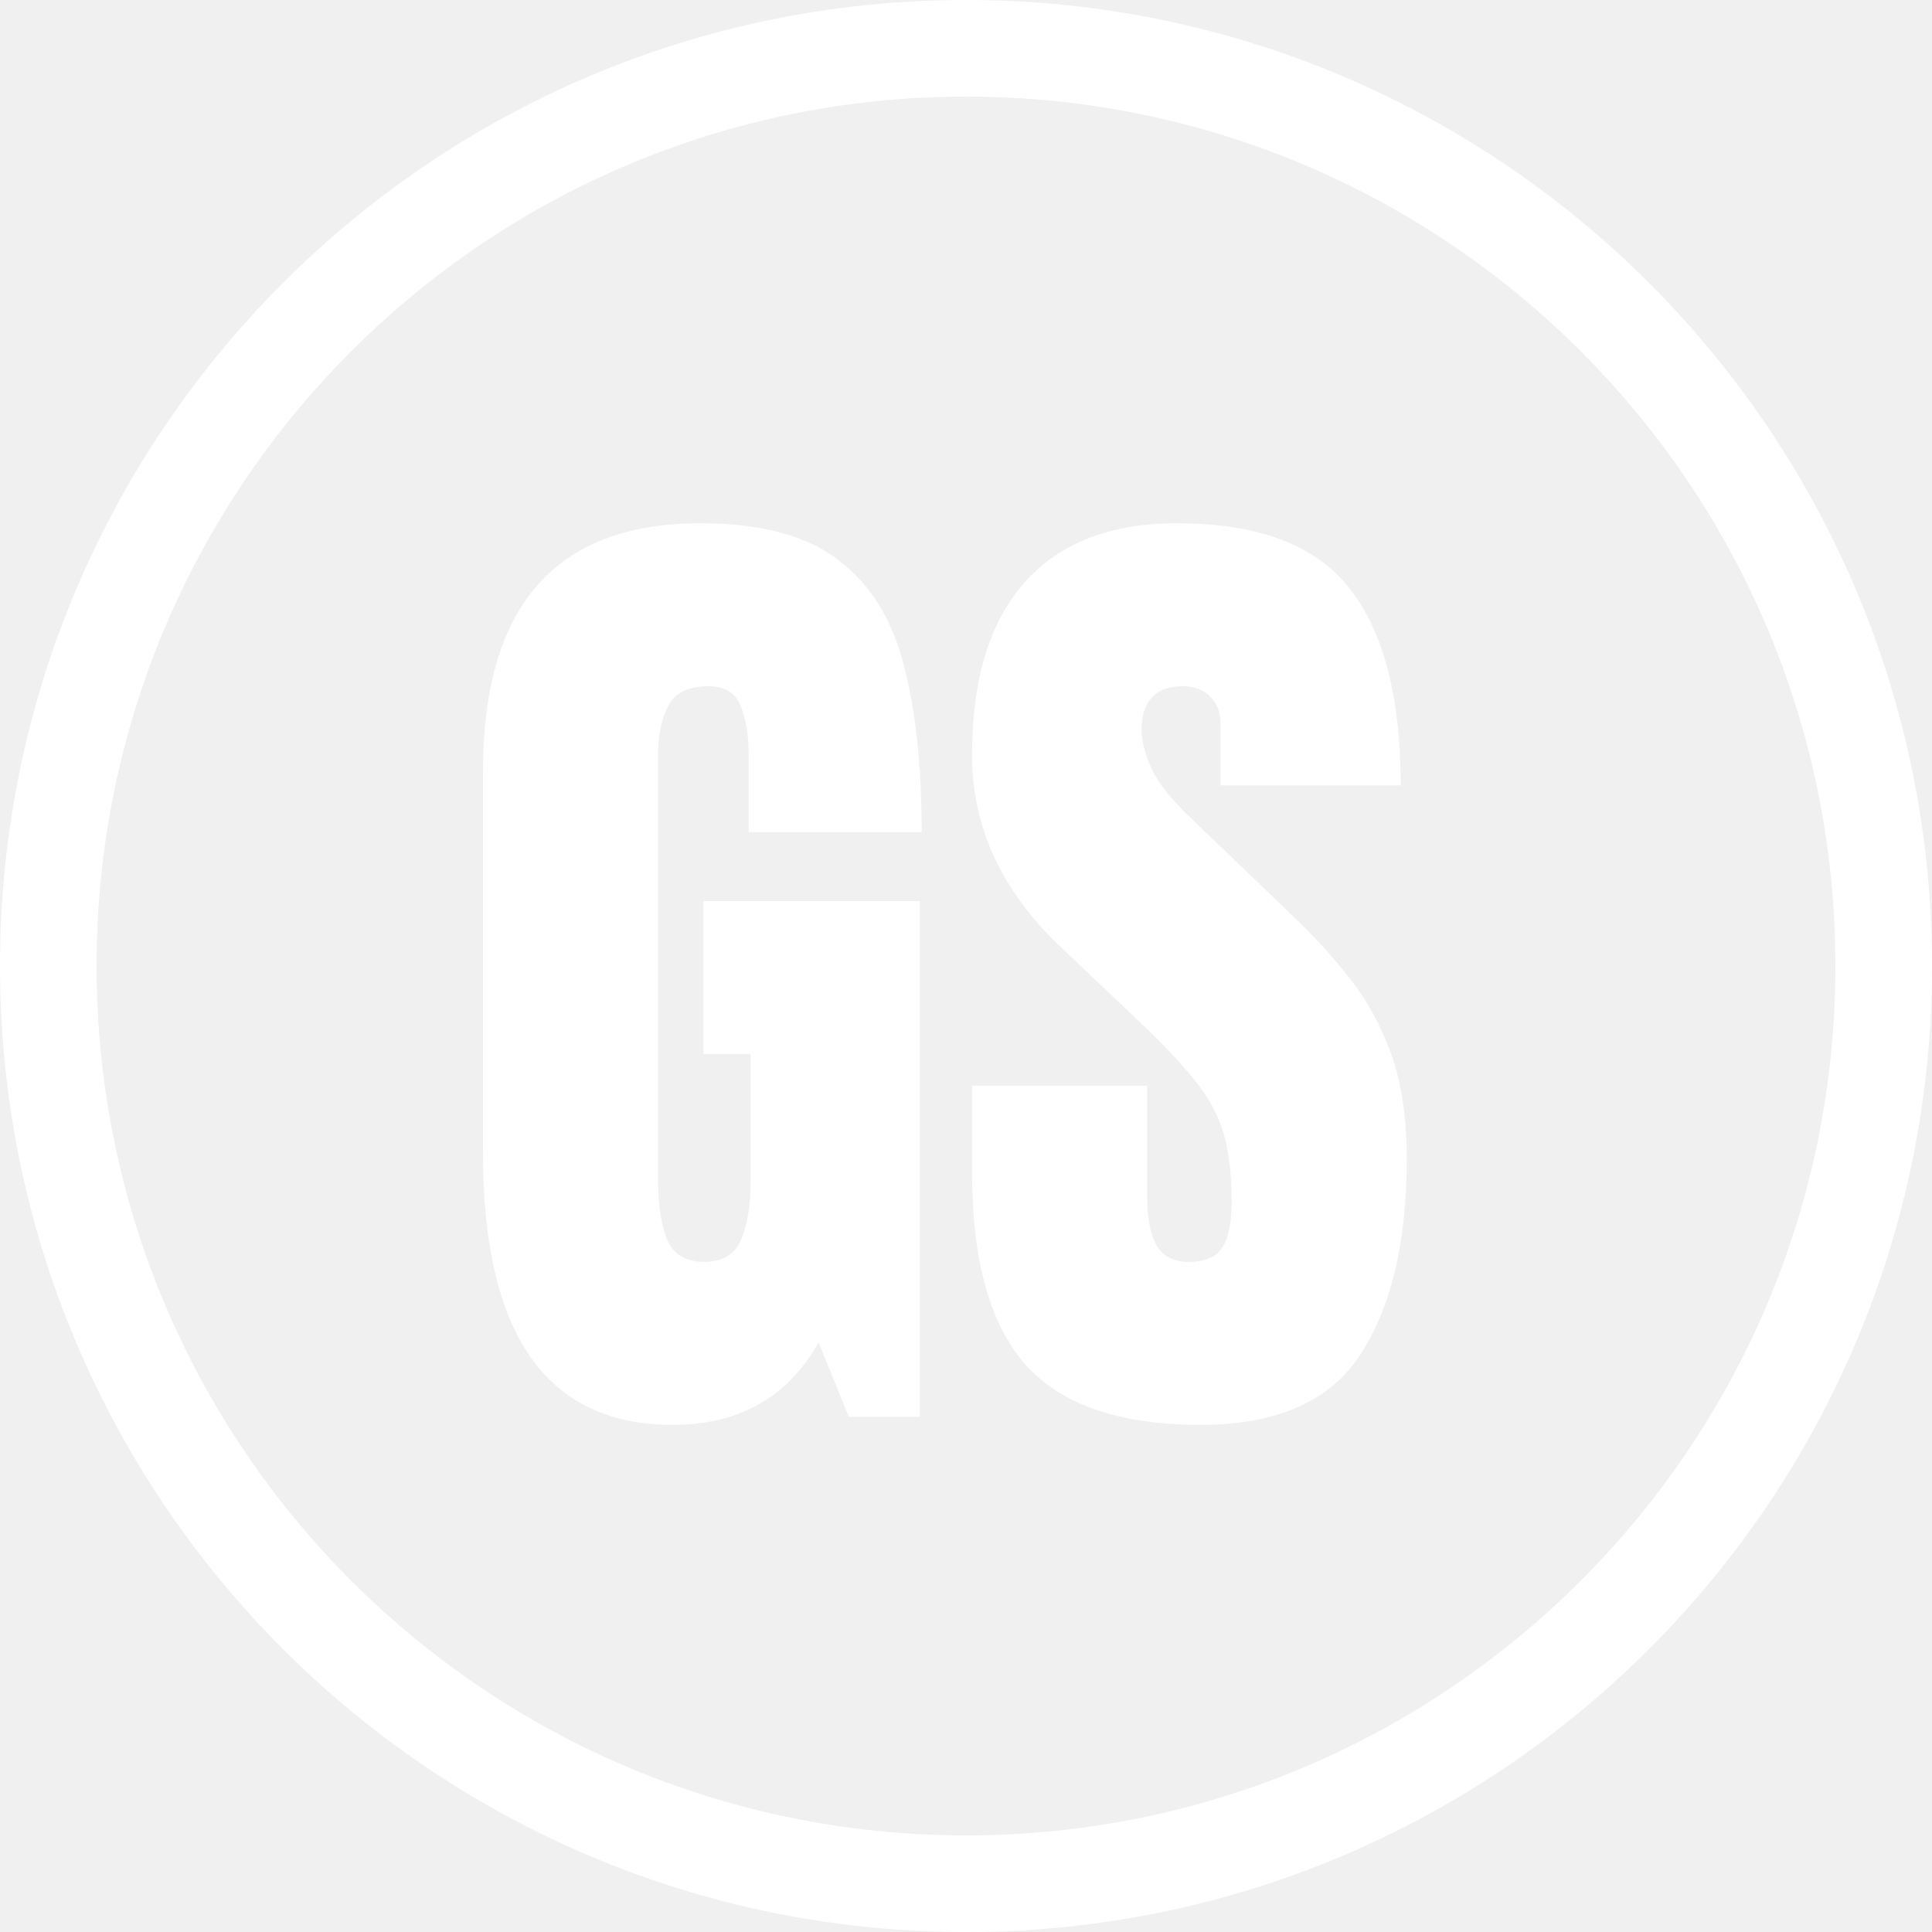
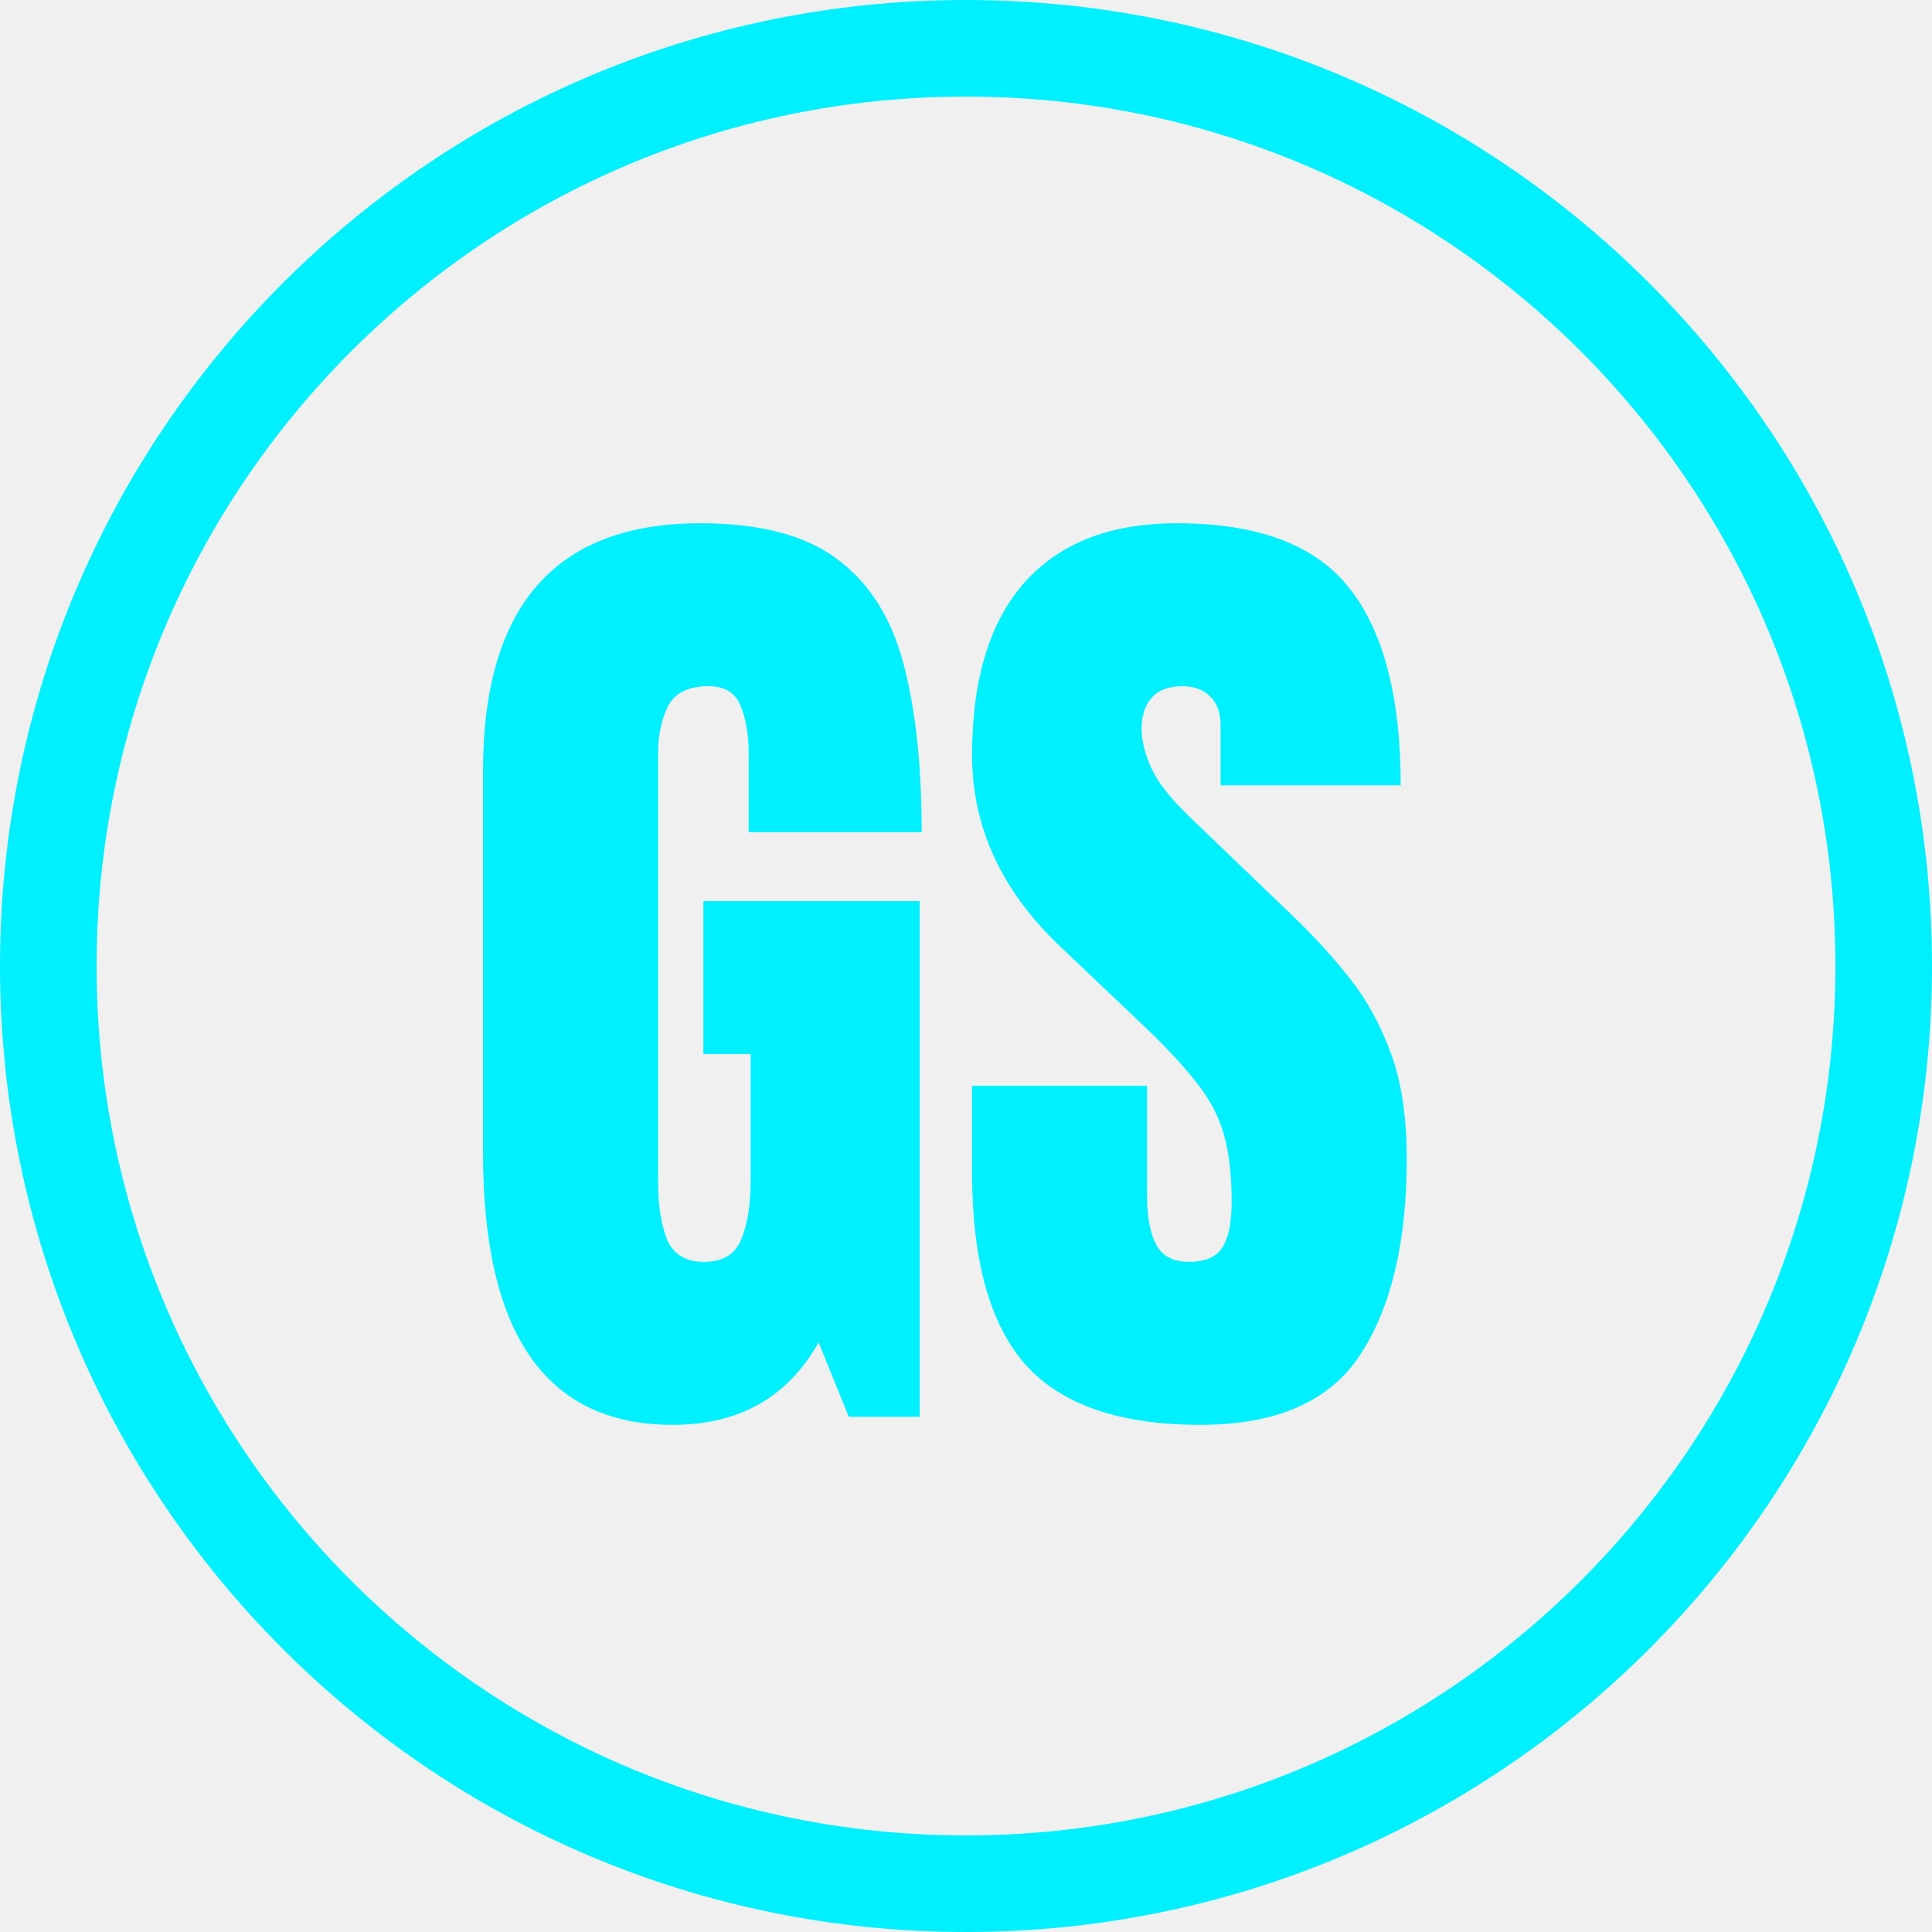
<svg xmlns="http://www.w3.org/2000/svg" width="30" height="30" viewBox="0 0 30 30" fill="none">
-   <path d="M10.445 22.125C8.482 22.125 7.5 20.719 7.5 17.906V11.977C7.5 9.409 8.625 8.125 10.875 8.125C11.802 8.125 12.513 8.312 13.008 8.688C13.503 9.057 13.844 9.599 14.031 10.312C14.219 11.026 14.312 11.896 14.312 12.922H11.625V11.703C11.625 11.406 11.583 11.159 11.5 10.961C11.422 10.758 11.255 10.656 11 10.656C10.682 10.656 10.471 10.763 10.367 10.977C10.268 11.19 10.219 11.425 10.219 11.68V18.344C10.219 18.713 10.266 19.016 10.359 19.25C10.458 19.479 10.648 19.594 10.93 19.594C11.221 19.594 11.414 19.479 11.508 19.25C11.607 19.016 11.656 18.708 11.656 18.328V16.367H10.922V13.992H14.281V22H13.18L12.711 20.844C12.232 21.698 11.477 22.125 10.445 22.125ZM18.641 22.125C17.385 22.125 16.479 21.812 15.922 21.188C15.37 20.562 15.094 19.568 15.094 18.203V16.859H17.812V18.578C17.812 18.896 17.859 19.146 17.953 19.328C18.052 19.505 18.221 19.594 18.461 19.594C18.711 19.594 18.883 19.521 18.977 19.375C19.076 19.229 19.125 18.99 19.125 18.656C19.125 18.234 19.083 17.883 19 17.602C18.917 17.315 18.771 17.044 18.562 16.789C18.359 16.529 18.076 16.227 17.711 15.883L16.477 14.711C15.555 13.841 15.094 12.846 15.094 11.727C15.094 10.555 15.365 9.661 15.906 9.047C16.453 8.432 17.242 8.125 18.273 8.125C19.534 8.125 20.427 8.461 20.953 9.133C21.484 9.805 21.75 10.825 21.75 12.195H18.953V11.25C18.953 11.062 18.898 10.917 18.789 10.812C18.685 10.708 18.542 10.656 18.359 10.656C18.141 10.656 17.979 10.719 17.875 10.844C17.776 10.963 17.727 11.12 17.727 11.312C17.727 11.505 17.779 11.713 17.883 11.938C17.987 12.162 18.193 12.419 18.5 12.711L20.086 14.234C20.404 14.537 20.695 14.857 20.961 15.195C21.227 15.529 21.44 15.919 21.602 16.367C21.763 16.81 21.844 17.352 21.844 17.992C21.844 19.284 21.604 20.297 21.125 21.031C20.651 21.76 19.823 22.125 18.641 22.125Z" fill="white" />
-   <rect x="0.75" y="0.75" width="28.5" height="28.5" rx="14.25" stroke="white" stroke-width="1.5" />
+   <path d="M10.445 22.125C8.482 22.125 7.5 20.719 7.5 17.906V11.977C7.5 9.409 8.625 8.125 10.875 8.125C11.802 8.125 12.513 8.312 13.008 8.688C13.503 9.057 13.844 9.599 14.031 10.312C14.219 11.026 14.312 11.896 14.312 12.922H11.625V11.703C11.625 11.406 11.583 11.159 11.5 10.961C11.422 10.758 11.255 10.656 11 10.656C10.682 10.656 10.471 10.763 10.367 10.977C10.268 11.19 10.219 11.425 10.219 11.68V18.344C10.219 18.713 10.266 19.016 10.359 19.25C10.458 19.479 10.648 19.594 10.93 19.594C11.221 19.594 11.414 19.479 11.508 19.25C11.607 19.016 11.656 18.708 11.656 18.328V16.367H10.922V13.992H14.281V22H13.18L12.711 20.844C12.232 21.698 11.477 22.125 10.445 22.125ZM18.641 22.125C17.385 22.125 16.479 21.812 15.922 21.188C15.37 20.562 15.094 19.568 15.094 18.203V16.859H17.812V18.578C17.812 18.896 17.859 19.146 17.953 19.328C18.052 19.505 18.221 19.594 18.461 19.594C18.711 19.594 18.883 19.521 18.977 19.375C19.076 19.229 19.125 18.99 19.125 18.656C19.125 18.234 19.083 17.883 19 17.602C18.917 17.315 18.771 17.044 18.562 16.789C18.359 16.529 18.076 16.227 17.711 15.883L16.477 14.711C15.555 13.841 15.094 12.846 15.094 11.727C15.094 10.555 15.365 9.661 15.906 9.047C16.453 8.432 17.242 8.125 18.273 8.125C19.534 8.125 20.427 8.461 20.953 9.133C21.484 9.805 21.75 10.825 21.75 12.195H18.953V11.25C18.953 11.062 18.898 10.917 18.789 10.812C18.685 10.708 18.542 10.656 18.359 10.656C18.141 10.656 17.979 10.719 17.875 10.844C17.776 10.963 17.727 11.12 17.727 11.312C17.727 11.505 17.779 11.713 17.883 11.938C17.987 12.162 18.193 12.419 18.5 12.711L20.086 14.234C20.404 14.537 20.695 14.857 20.961 15.195C21.227 15.529 21.44 15.919 21.602 16.367C21.763 16.81 21.844 17.352 21.844 17.992C21.844 19.284 21.604 20.297 21.125 21.031C20.651 21.76 19.823 22.125 18.641 22.125Z" fill="#00F0FF" />
+   <rect x="0.75" y="0.75" width="28.5" height="28.5" rx="14.25" stroke="#00F0FF" stroke-width="1.5" />
</svg>
